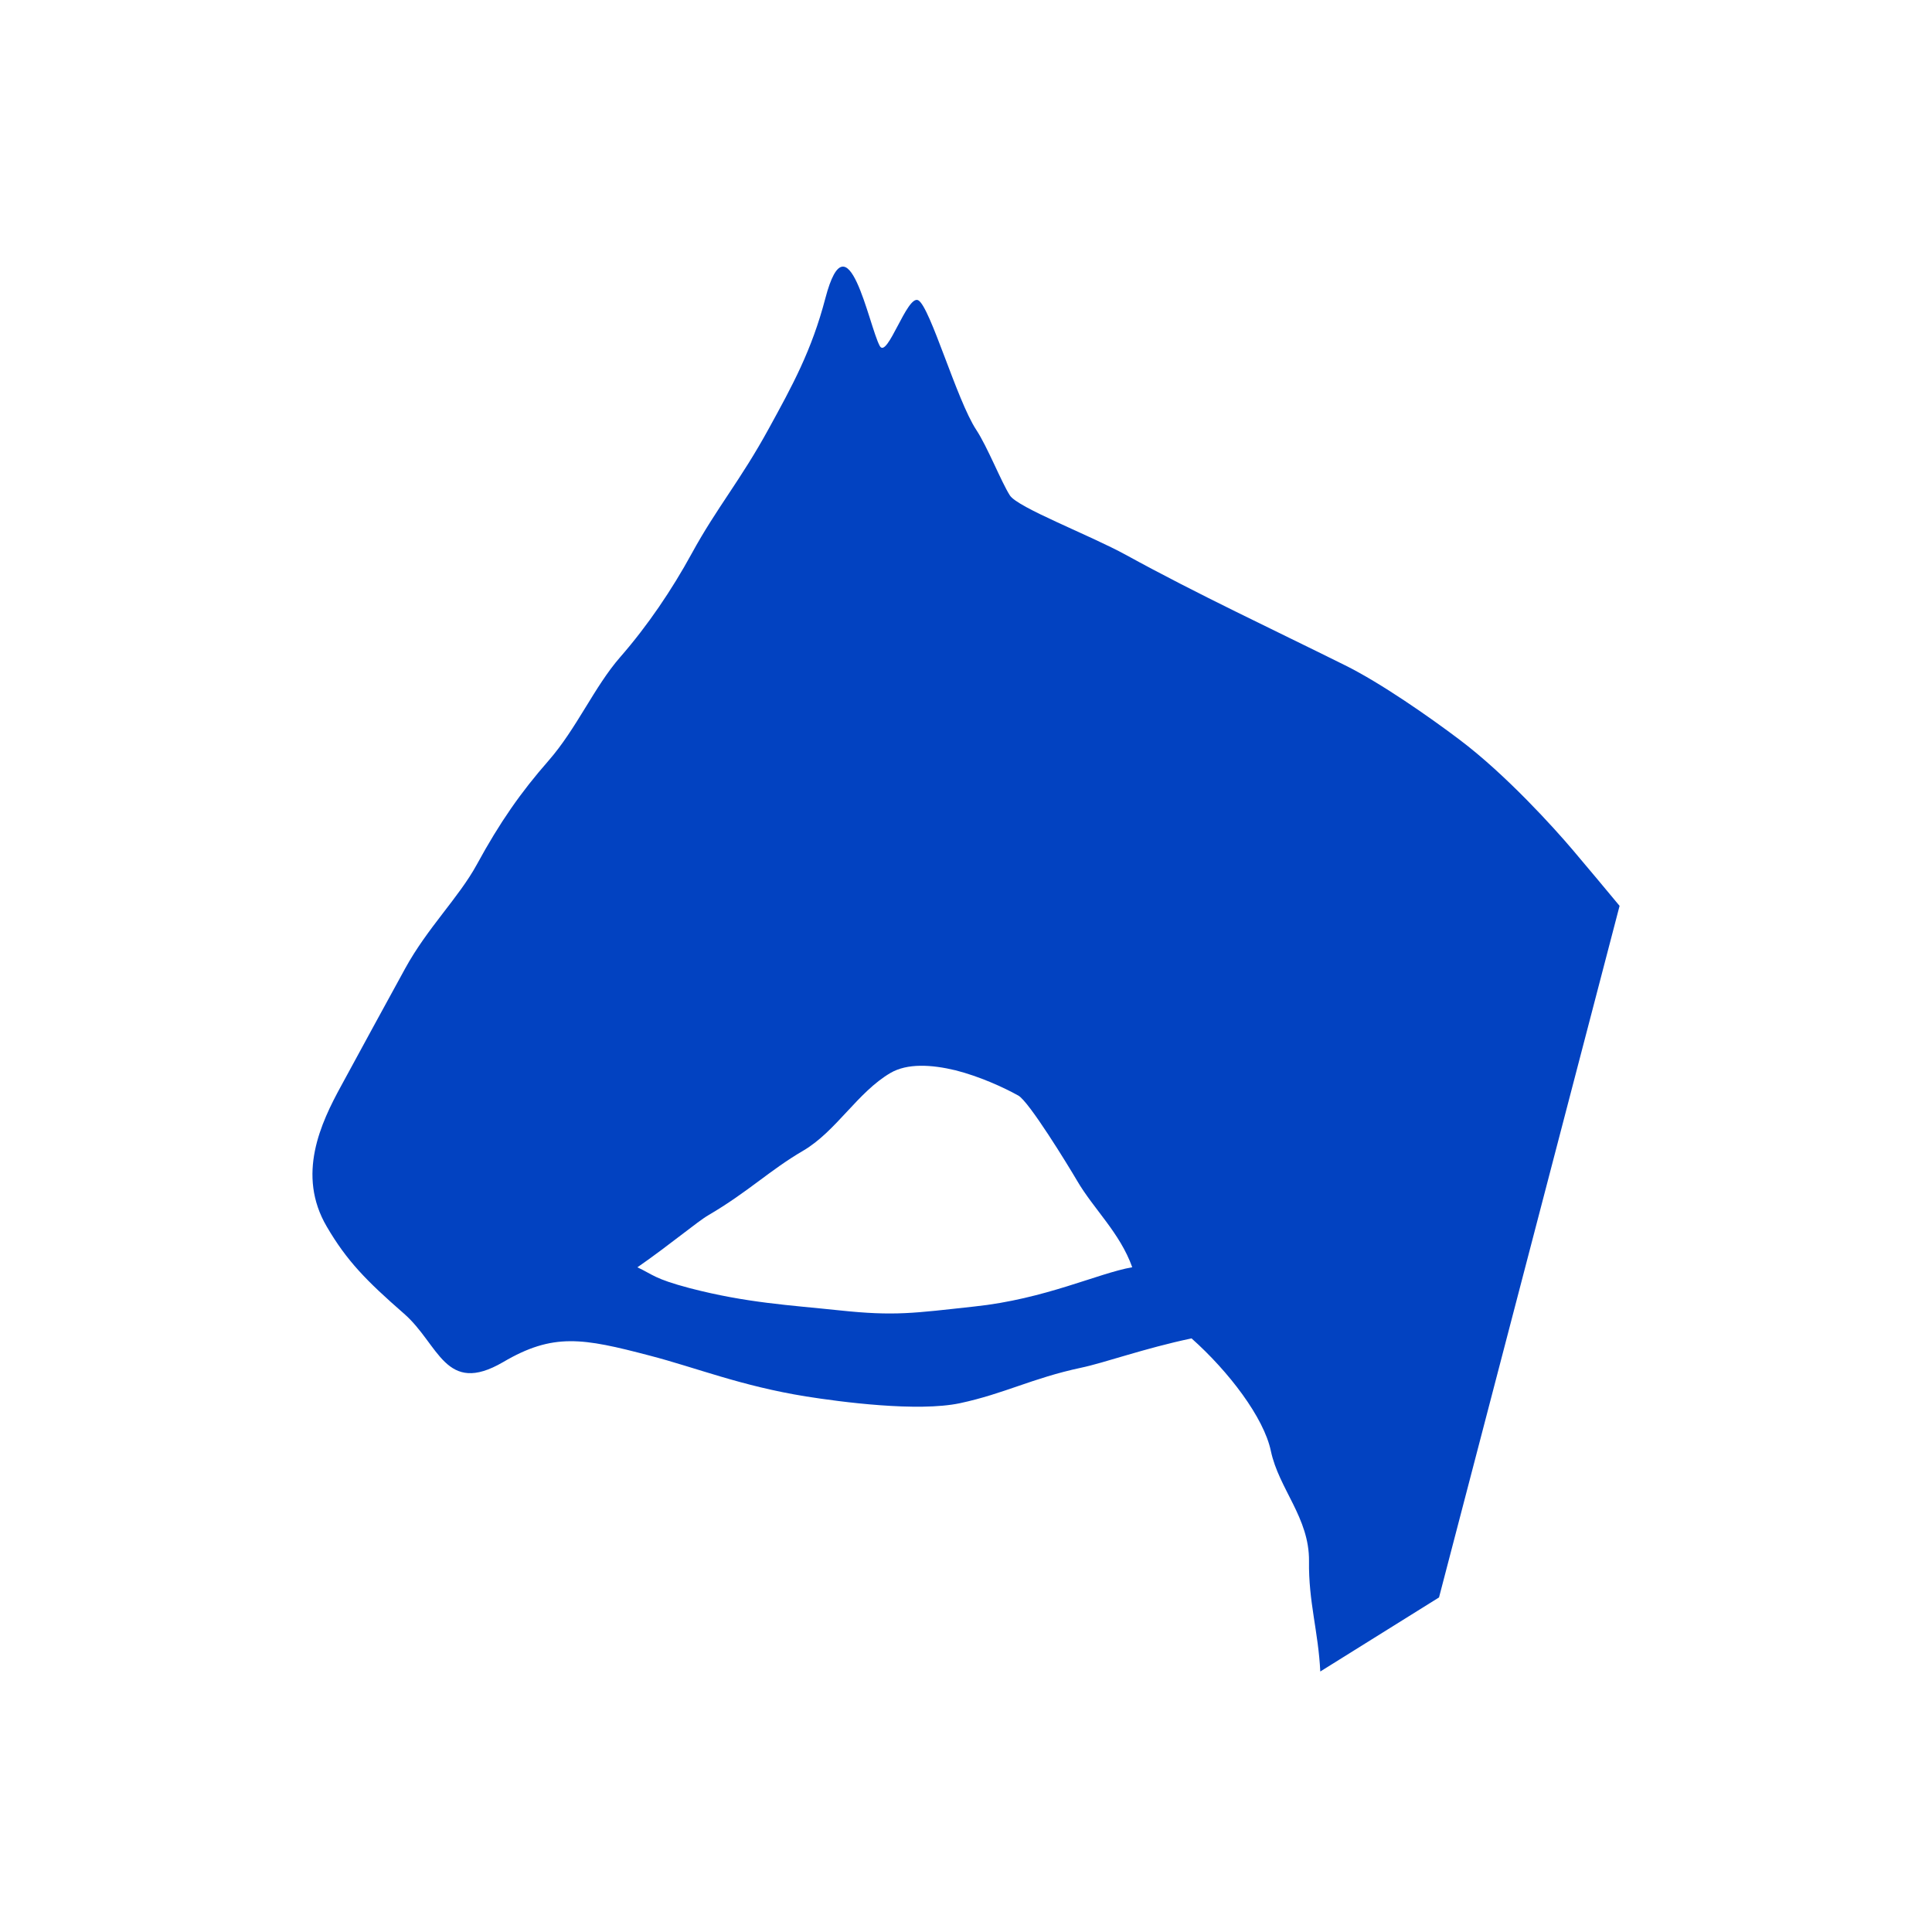
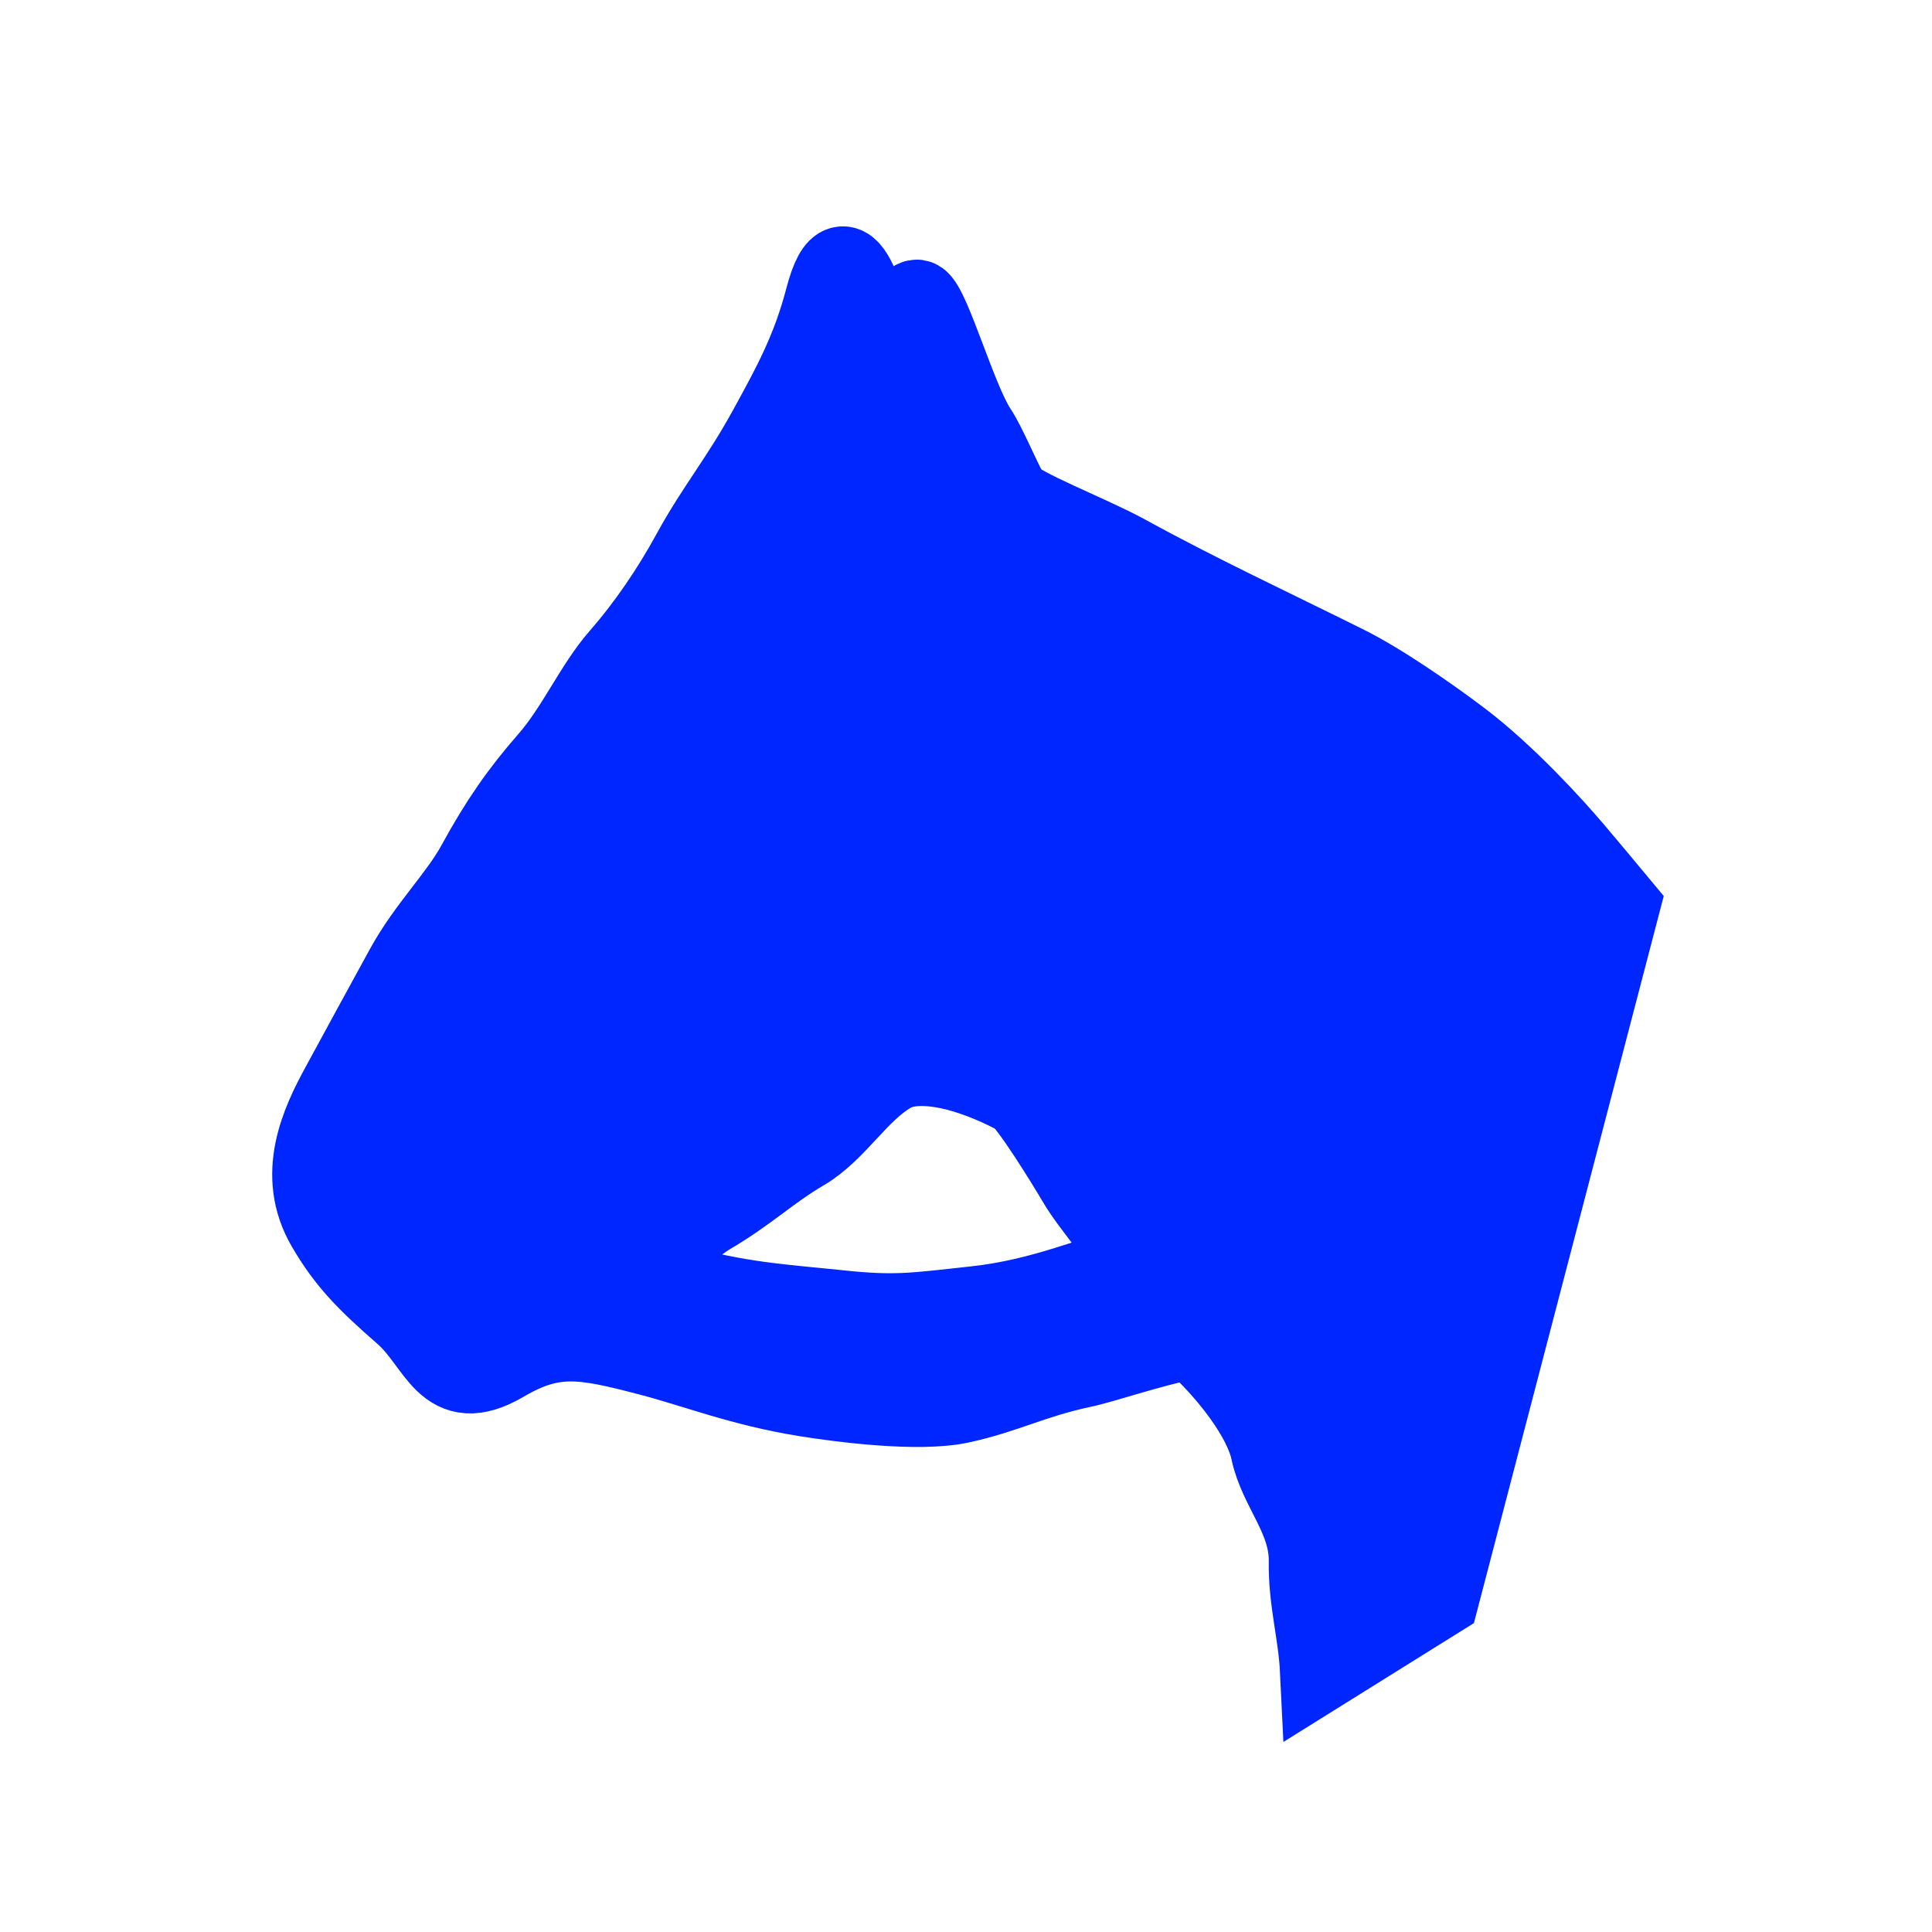
<svg xmlns="http://www.w3.org/2000/svg" enable-background="new 0 0 24 24" height="24" viewBox="0 0 24 24" width="24">
-   <path d="m13.427 16.991c.293-.061.789-.242 1.375-.365.463.412.898.984.985 1.398.1.473.479.83.474 1.369-.007.506.116.875.14 1.371l1.475-.92 2.243-8.591c-.192-.231-.387-.465-.582-.695-.229-.27-.828-.934-1.407-1.37-.38-.287-.982-.706-1.42-.923-.909-.452-1.832-.882-2.72-1.37-.456-.25-1.348-.589-1.445-.741-.106-.165-.279-.605-.418-.815-.242-.368-.572-1.529-.72-1.609-.138-.074-.385.735-.478.568-.137-.251-.397-1.657-.676-.593-.17.65-.411 1.087-.701 1.616-.356.651-.644.979-.958 1.553-.248.454-.551.901-.888 1.287-.323.369-.542.889-.894 1.291-.34.388-.602.761-.889 1.288-.224.41-.614.787-.89 1.291-.292.533-.514.94-.794 1.456-.255.465-.557 1.107-.18 1.75.25.428.493.674.96 1.082.437.381.51 1.021 1.23.602.623-.367.991-.299 1.819-.082.585.152 1.132.377 1.944.508.428.068 1.387.195 1.913.084.552-.118.898-.311 1.502-.44zm-2.998-.713c-.623-.066-1.154-.092-1.864-.277-.441-.117-.45-.166-.647-.258.405-.281.75-.572.883-.648.499-.293.756-.555 1.177-.801.409-.24.674-.725 1.083-.965.21-.123.511-.105.81-.033.297.076.591.209.778.313.131.07.62.869.729 1.055.208.357.533.648.687 1.078-.429.076-1.084.396-1.962.488-.752.082-.987.121-1.674.048z" fill="#0242c1" />
+   <path d="m13.427 16.991c.293-.061.789-.242 1.375-.365.463.412.898.984.985 1.398.1.473.479.83.474 1.369-.007.506.116.875.14 1.371l1.475-.92 2.243-8.591c-.192-.231-.387-.465-.582-.695-.229-.27-.828-.934-1.407-1.37-.38-.287-.982-.706-1.42-.923-.909-.452-1.832-.882-2.72-1.37-.456-.25-1.348-.589-1.445-.741-.106-.165-.279-.605-.418-.815-.242-.368-.572-1.529-.72-1.609-.138-.074-.385.735-.478.568-.137-.251-.397-1.657-.676-.593-.17.65-.411 1.087-.701 1.616-.356.651-.644.979-.958 1.553-.248.454-.551.901-.888 1.287-.323.369-.542.889-.894 1.291-.34.388-.602.761-.889 1.288-.224.41-.614.787-.89 1.291-.292.533-.514.94-.794 1.456-.255.465-.557 1.107-.18 1.75.25.428.493.674.96 1.082.437.381.51 1.021 1.23.602.623-.367.991-.299 1.819-.082.585.152 1.132.377 1.944.508.428.068 1.387.195 1.913.084.552-.118.898-.311 1.502-.44zm-2.998-.713c-.623-.066-1.154-.092-1.864-.277-.441-.117-.45-.166-.647-.258.405-.281.75-.572.883-.648.499-.293.756-.555 1.177-.801.409-.24.674-.725 1.083-.965.21-.123.511-.105.81-.033.297.076.591.209.778.313.131.07.62.869.729 1.055.208.357.533.648.687 1.078-.429.076-1.084.396-1.962.488-.752.082-.987.121-1.674.048z" fill="#0026ff" stroke="#0026ff" />
</svg>
